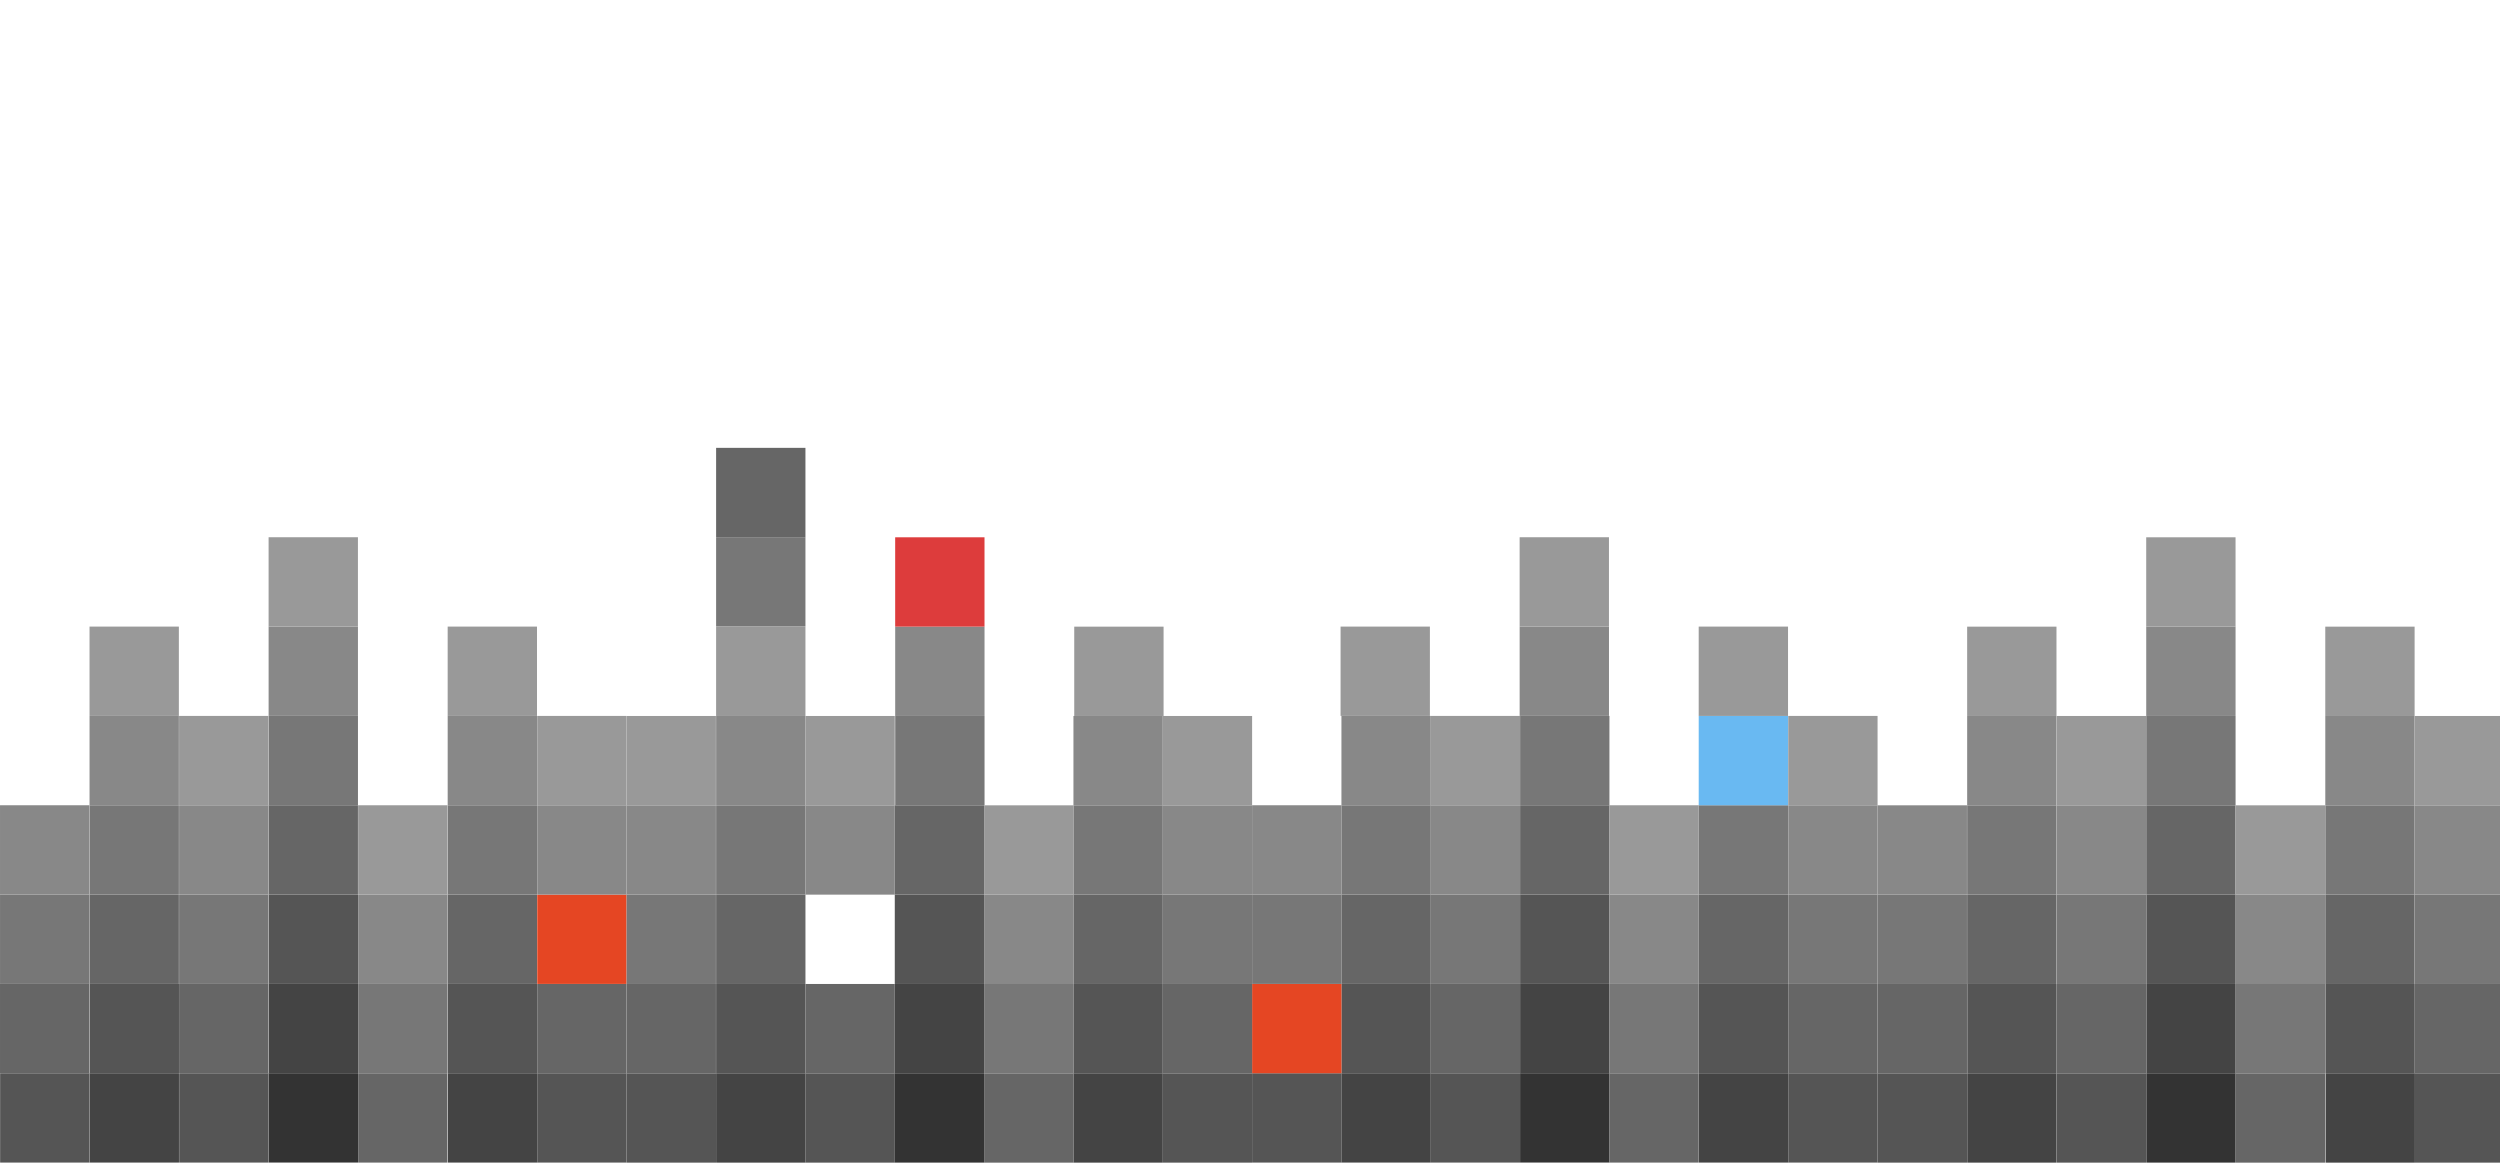
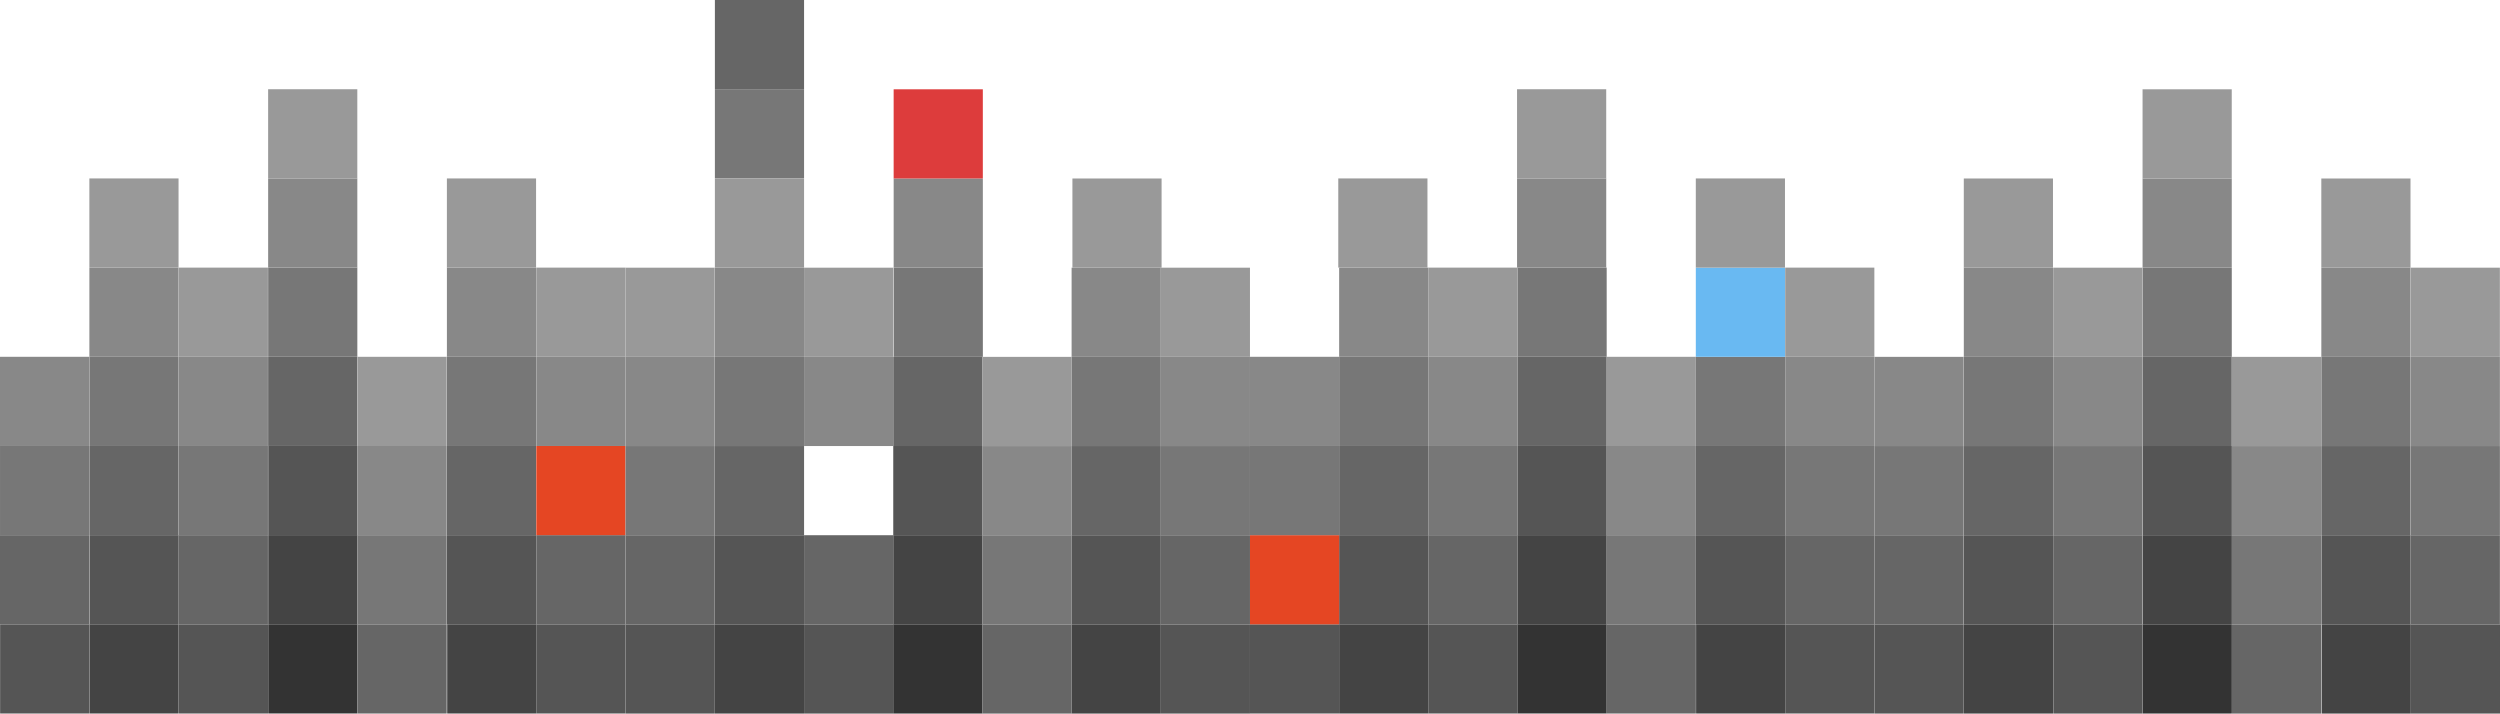
- <svg xmlns="http://www.w3.org/2000/svg" width="1600" height="744.094" viewBox="0 0 1600 744.094" id="svg9080" version="1.1">
+ <svg xmlns="http://www.w3.org/2000/svg" width="1602.719" height="457.473" viewBox="0 0 1602.719 457.473" id="svg9080" version="1.1">
  <defs id="defs9082" />
-   <g id="layer1" transform="translate(0,-308.2677)" style="display:inline" />
-   <g id="layer3" style="display:inline" transform="translate(0,7.578125e-6)" />
-   <g id="layer4" transform="translate(0,7.578125e-6)" />
-   <g id="layer5" transform="translate(0,7.578125e-6)" />
-   <g id="layer6" transform="translate(0,7.578125e-6)">
+   <g id="layer1" transform="translate(-0.0081258,-594.891)" style="display:inline" />
+   <g id="layer3" style="display:inline" transform="translate(-0.0081258,-286.6233)" />
+   <g id="layer4" transform="translate(-0.0081258,-286.6233)" />
+   <g id="layer5" transform="translate(-0.0081258,-286.6233)" />
+   <g id="layer6" transform="translate(-0.0081258,-286.6233)">
    <rect style="display:inline;opacity:1;fill:#555555;fill-opacity:1;fill-rule:evenodd;stroke:none;stroke-width:3;stroke-miterlimit:4;stroke-dasharray:none;stroke-opacity:1" id="rect9628-8" width="57.172" height="57.172" x="401.089" y="686.917" />
    <rect style="display:inline;opacity:1;fill:#555555;fill-opacity:1;fill-rule:evenodd;stroke:none;stroke-width:3;stroke-miterlimit:4;stroke-dasharray:none;stroke-opacity:1" id="rect9628-6-40" width="57.172" height="57.172" x="458.318" y="629.74" />
    <rect style="display:inline;opacity:1;fill:#555555;fill-opacity:1;fill-rule:evenodd;stroke:none;stroke-width:3;stroke-miterlimit:4;stroke-dasharray:none;stroke-opacity:1" id="rect9628-6-46-4" width="57.172" height="57.172" x="572.661" y="572.555" />
    <rect style="display:inline;opacity:1;fill:#555555;fill-opacity:1;fill-rule:evenodd;stroke:none;stroke-width:3;stroke-miterlimit:4;stroke-dasharray:none;stroke-opacity:1" id="rect9628-6-3-3" width="57.172" height="57.172" x="515.49" y="686.917" />
    <rect style="display:inline;opacity:1;fill:#555555;fill-opacity:1;fill-rule:evenodd;stroke:none;stroke-width:3;stroke-miterlimit:4;stroke-dasharray:none;stroke-opacity:1" id="rect9628-1" width="57.172" height="57.172" x="744.176" y="686.917" />
    <rect style="display:inline;opacity:1;fill:#555555;fill-opacity:1;fill-rule:evenodd;stroke:none;stroke-width:3;stroke-miterlimit:4;stroke-dasharray:none;stroke-opacity:1" id="rect9628-6-46-8" width="57.172" height="57.172" x="687.004" y="629.743" />
    <rect style="display:inline;opacity:1;fill:#444444;fill-opacity:1;fill-rule:evenodd;stroke:none;stroke-width:3;stroke-miterlimit:4;stroke-dasharray:none;stroke-opacity:1" id="rect9628-6-3-3-16" width="57.172" height="57.172" x="458.318" y="686.912" />
    <rect style="display:inline;opacity:1;fill:#444444;fill-opacity:1;fill-rule:evenodd;stroke:none;stroke-width:3;stroke-miterlimit:4;stroke-dasharray:none;stroke-opacity:1" id="rect9628-6-3-3-16-2" width="57.172" height="57.172" x="572.661" y="629.727" />
    <rect style="display:inline;opacity:1;fill:#333333;fill-opacity:1;fill-rule:evenodd;stroke:none;stroke-width:3;stroke-miterlimit:4;stroke-dasharray:none;stroke-opacity:1" id="rect9628-6-3-3-16-23" width="57.172" height="57.172" x="572.661" y="686.898" />
    <rect style="display:inline;opacity:1;fill:#444444;fill-opacity:1;fill-rule:evenodd;stroke:none;stroke-width:3;stroke-miterlimit:4;stroke-dasharray:none;stroke-opacity:1" id="rect9628-6-3-3-16-2-2" width="57.172" height="57.172" x="687.004" y="686.915" />
    <rect style="display:inline;opacity:1;fill:#555555;fill-opacity:1;fill-rule:evenodd;stroke:none;stroke-width:3;stroke-miterlimit:4;stroke-dasharray:none;stroke-opacity:1" id="rect9628-8-3" width="57.172" height="57.172" x="0.077" y="686.88" />
    <rect style="display:inline;opacity:1;fill:#555555;fill-opacity:1;fill-rule:evenodd;stroke:none;stroke-width:3;stroke-miterlimit:4;stroke-dasharray:none;stroke-opacity:1" id="rect9628-6-40-1" width="57.172" height="57.172" x="57.378" y="629.703" />
    <rect style="display:inline;opacity:1;fill:#555555;fill-opacity:1;fill-rule:evenodd;stroke:none;stroke-width:3;stroke-miterlimit:4;stroke-dasharray:none;stroke-opacity:1" id="rect9628-6-46-4-4" width="57.172" height="57.172" x="171.98" y="572.518" />
    <rect style="display:inline;opacity:1;fill:#555555;fill-opacity:1;fill-rule:evenodd;stroke:none;stroke-width:3;stroke-miterlimit:4;stroke-dasharray:none;stroke-opacity:1" id="rect9628-6-3-3-5" width="57.172" height="57.172" x="114.679" y="686.88" />
    <rect style="display:inline;opacity:1;fill:#555555;fill-opacity:1;fill-rule:evenodd;stroke:none;stroke-width:3;stroke-miterlimit:4;stroke-dasharray:none;stroke-opacity:1" id="rect9628-1-44" width="57.172" height="57.172" x="343.865" y="686.878" />
    <rect style="display:inline;opacity:1;fill:#555555;fill-opacity:1;fill-rule:evenodd;stroke:none;stroke-width:3;stroke-miterlimit:4;stroke-dasharray:none;stroke-opacity:1" id="rect9628-6-46-8-7" width="57.172" height="57.172" x="286.581" y="629.707" />
    <rect style="display:inline;opacity:1;fill:#444444;fill-opacity:1;fill-rule:evenodd;stroke:none;stroke-width:3;stroke-miterlimit:4;stroke-dasharray:none;stroke-opacity:1" id="rect9628-6-3-3-16-3" width="57.172" height="57.172" x="57.368" y="686.875" />
    <rect style="display:inline;opacity:1;fill:#444444;fill-opacity:1;fill-rule:evenodd;stroke:none;stroke-width:3;stroke-miterlimit:4;stroke-dasharray:none;stroke-opacity:1" id="rect9628-6-3-3-16-2-7" width="57.172" height="57.172" x="171.981" y="629.689" />
    <rect style="display:inline;opacity:1;fill:#333333;fill-opacity:1;fill-rule:evenodd;stroke:none;stroke-width:3;stroke-miterlimit:4;stroke-dasharray:none;stroke-opacity:1" id="rect9628-6-3-3-16-23-4" width="57.172" height="57.172" x="171.973" y="686.861" />
    <rect style="display:inline;opacity:1;fill:#444444;fill-opacity:1;fill-rule:evenodd;stroke:none;stroke-width:3;stroke-miterlimit:4;stroke-dasharray:none;stroke-opacity:1" id="rect9628-6-3-3-16-2-2-2" width="57.172" height="57.172" x="286.693" y="686.878" />
    <rect style="display:inline;opacity:1;fill:#666666;fill-opacity:1;fill-rule:evenodd;stroke:none;stroke-width:3;stroke-miterlimit:4;stroke-dasharray:none;stroke-opacity:1" id="rect9628-8-1-6" width="57.172" height="57.172" x="0.008" y="629.708" />
    <rect style="display:inline;opacity:1;fill:#666666;fill-opacity:1;fill-rule:evenodd;stroke:none;stroke-width:3;stroke-miterlimit:4;stroke-dasharray:none;stroke-opacity:1" id="rect9628-6-40-0-2" width="57.172" height="57.172" x="57.309" y="572.531" />
    <rect style="display:inline;opacity:1;fill:#666666;fill-opacity:1;fill-rule:evenodd;stroke:none;stroke-width:3;stroke-miterlimit:4;stroke-dasharray:none;stroke-opacity:1" id="rect9628-7-6-8" width="57.172" height="57.172" x="229.212" y="686.888" />
    <rect style="display:inline;opacity:1;fill:#666666;fill-opacity:1;fill-rule:evenodd;stroke:none;stroke-width:3;stroke-miterlimit:4;stroke-dasharray:none;stroke-opacity:1" id="rect9628-6-46-4-0-5" width="57.172" height="57.172" x="171.911" y="515.346" />
    <rect style="display:inline;opacity:1;fill:#666666;fill-opacity:1;fill-rule:evenodd;stroke:none;stroke-width:3;stroke-miterlimit:4;stroke-dasharray:none;stroke-opacity:1" id="rect9628-6-3-3-9-5" width="57.172" height="57.172" x="114.61" y="629.708" />
    <rect style="display:inline;opacity:1;fill:#666666;fill-opacity:1;fill-rule:evenodd;stroke:none;stroke-width:3;stroke-miterlimit:4;stroke-dasharray:none;stroke-opacity:1" id="rect9628-1-4-3" width="57.172" height="57.172" x="343.813" y="629.707" />
    <rect style="display:inline;opacity:1;fill:#666666;fill-opacity:1;fill-rule:evenodd;stroke:none;stroke-width:3;stroke-miterlimit:4;stroke-dasharray:none;stroke-opacity:1" id="rect9628-6-46-8-3-9" width="57.172" height="57.172" x="286.512" y="572.535" />
    <rect style="display:inline;opacity:1;fill:#777777;fill-opacity:1;fill-rule:evenodd;stroke:none;stroke-width:3;stroke-miterlimit:4;stroke-dasharray:none;stroke-opacity:1" id="rect9628-8-6-7" width="57.172" height="57.172" x="0.017" y="572.536" />
    <rect style="display:inline;opacity:1;fill:#777777;fill-opacity:1;fill-rule:evenodd;stroke:none;stroke-width:3;stroke-miterlimit:4;stroke-dasharray:none;stroke-opacity:1" id="rect9628-6-40-9-5" width="57.172" height="57.172" x="57.318" y="515.36" />
    <rect style="display:inline;opacity:1;fill:#777777;fill-opacity:1;fill-rule:evenodd;stroke:none;stroke-width:3;stroke-miterlimit:4;stroke-dasharray:none;stroke-opacity:1" id="rect9628-7-69-7" width="57.172" height="57.172" x="229.22" y="629.716" />
    <rect style="display:inline;opacity:1;fill:#777777;fill-opacity:1;fill-rule:evenodd;stroke:none;stroke-width:3;stroke-miterlimit:4;stroke-dasharray:none;stroke-opacity:1" id="rect9628-6-46-4-8-8" width="57.172" height="57.172" x="171.92" y="458.174" />
    <rect style="display:inline;opacity:1;fill:#777777;fill-opacity:1;fill-rule:evenodd;stroke:none;stroke-width:3;stroke-miterlimit:4;stroke-dasharray:none;stroke-opacity:1" id="rect9628-6-3-3-7-8" width="57.172" height="57.172" x="114.619" y="572.536" />
    <rect style="display:inline;opacity:1;fill:#e54623;fill-opacity:1;fill-rule:evenodd;stroke:none;stroke-width:3;stroke-miterlimit:4;stroke-dasharray:none;stroke-opacity:1" id="rect9628-1-2-8" width="57.172" height="57.172" x="343.822" y="572.535" />
    <rect style="display:inline;opacity:1;fill:#777777;fill-opacity:1;fill-rule:evenodd;stroke:none;stroke-width:3;stroke-miterlimit:4;stroke-dasharray:none;stroke-opacity:1" id="rect9628-6-46-8-6-1" width="57.172" height="57.172" x="286.521" y="515.363" />
    <rect style="display:inline;opacity:1;fill:#888888;fill-opacity:1;fill-rule:evenodd;stroke:none;stroke-width:3;stroke-miterlimit:4;stroke-dasharray:none;stroke-opacity:1" id="rect9628-8-9-5" width="57.172" height="57.172" x="0.01" y="515.365" />
    <rect style="display:inline;opacity:1;fill:#888888;fill-opacity:1;fill-rule:evenodd;stroke:none;stroke-width:3;stroke-miterlimit:4;stroke-dasharray:none;stroke-opacity:1" id="rect9628-6-40-4-9" width="57.172" height="57.172" x="57.311" y="458.188" />
    <rect style="display:inline;opacity:1;fill:#888888;fill-opacity:1;fill-rule:evenodd;stroke:none;stroke-width:3;stroke-miterlimit:4;stroke-dasharray:none;stroke-opacity:1" id="rect9628-7-4-5" width="57.172" height="57.172" x="229.214" y="572.544" />
    <rect style="display:inline;opacity:1;fill:#888888;fill-opacity:1;fill-rule:evenodd;stroke:none;stroke-width:3;stroke-miterlimit:4;stroke-dasharray:none;stroke-opacity:1" id="rect9628-6-46-4-81-6" width="57.172" height="57.172" x="171.913" y="401.003" />
    <rect style="display:inline;opacity:1;fill:#888888;fill-opacity:1;fill-rule:evenodd;stroke:none;stroke-width:3;stroke-miterlimit:4;stroke-dasharray:none;stroke-opacity:1" id="rect9628-6-3-3-4-9" width="57.172" height="57.172" x="114.612" y="515.365" />
    <rect style="display:inline;opacity:1;fill:#888888;fill-opacity:1;fill-rule:evenodd;stroke:none;stroke-width:3;stroke-miterlimit:4;stroke-dasharray:none;stroke-opacity:1" id="rect9628-1-24-5" width="57.172" height="57.172" x="343.815" y="515.363" />
    <rect style="display:inline;opacity:1;fill:#888888;fill-opacity:1;fill-rule:evenodd;stroke:none;stroke-width:3;stroke-miterlimit:4;stroke-dasharray:none;stroke-opacity:1" id="rect9628-6-46-8-5-1" width="57.172" height="57.172" x="286.515" y="458.192" />
    <rect style="display:inline;opacity:1;fill:#999999;fill-opacity:1;fill-rule:evenodd;stroke:none;stroke-width:3;stroke-miterlimit:4;stroke-dasharray:none;stroke-opacity:1" id="rect9628-6-40-6-4" width="57.172" height="57.172" x="57.301" y="401.016" />
    <rect style="display:inline;opacity:1;fill:#999999;fill-opacity:1;fill-rule:evenodd;stroke:none;stroke-width:3;stroke-miterlimit:4;stroke-dasharray:none;stroke-opacity:1" id="rect9628-7-3-3" width="57.172" height="57.172" x="229.204" y="515.373" />
    <rect style="display:inline;opacity:1;fill:#999999;fill-opacity:1;fill-rule:evenodd;stroke:none;stroke-width:3;stroke-miterlimit:4;stroke-dasharray:none;stroke-opacity:1" id="rect9628-6-46-4-86-6" width="57.172" height="57.172" x="171.903" y="343.831" />
    <rect style="display:inline;opacity:1;fill:#999999;fill-opacity:1;fill-rule:evenodd;stroke:none;stroke-width:3;stroke-miterlimit:4;stroke-dasharray:none;stroke-opacity:1" id="rect9628-6-3-3-1-5" width="57.172" height="57.172" x="114.602" y="458.193" />
    <rect style="display:inline;opacity:1;fill:#999999;fill-opacity:1;fill-rule:evenodd;stroke:none;stroke-width:3;stroke-miterlimit:4;stroke-dasharray:none;stroke-opacity:1" id="rect9628-1-1-2" width="57.172" height="57.172" x="343.805" y="458.192" />
    <rect style="display:inline;opacity:1;fill:#999999;fill-opacity:1;fill-rule:evenodd;stroke:none;stroke-width:3;stroke-miterlimit:4;stroke-dasharray:none;stroke-opacity:1" id="rect9628-6-46-8-76-2" width="57.172" height="57.172" x="286.504" y="401.02" />
    <rect style="display:inline;opacity:1;fill:#555555;fill-opacity:1;fill-rule:evenodd;stroke:none;stroke-width:3;stroke-miterlimit:4;stroke-dasharray:none;stroke-opacity:1" id="rect9628-8-83" width="57.172" height="57.172" x="1201.751" y="686.917" />
    <rect style="display:inline;opacity:1;fill:#555555;fill-opacity:1;fill-rule:evenodd;stroke:none;stroke-width:3;stroke-miterlimit:4;stroke-dasharray:none;stroke-opacity:1" id="rect9628-6-40-45" width="57.172" height="57.172" x="1259.051" y="629.74" />
    <rect style="display:inline;opacity:1;fill:#555555;fill-opacity:1;fill-rule:evenodd;stroke:none;stroke-width:3;stroke-miterlimit:4;stroke-dasharray:none;stroke-opacity:1" id="rect9628-6-46-4-6" width="57.172" height="57.172" x="1373.653" y="572.555" />
    <rect style="display:inline;opacity:1;fill:#555555;fill-opacity:1;fill-rule:evenodd;stroke:none;stroke-width:3;stroke-miterlimit:4;stroke-dasharray:none;stroke-opacity:1" id="rect9628-6-3-3-97" width="57.172" height="57.172" x="1316.352" y="686.917" />
    <rect style="display:inline;opacity:1;fill:#555555;fill-opacity:1;fill-rule:evenodd;stroke:none;stroke-width:3;stroke-miterlimit:4;stroke-dasharray:none;stroke-opacity:1" id="rect9628-1-8" width="57.172" height="57.172" x="1545.555" y="686.916" />
    <rect style="display:inline;opacity:1;fill:#555555;fill-opacity:1;fill-rule:evenodd;stroke:none;stroke-width:3;stroke-miterlimit:4;stroke-dasharray:none;stroke-opacity:1" id="rect9628-6-46-8-2" width="57.172" height="57.172" x="1488.255" y="629.744" />
    <rect style="display:inline;opacity:1;fill:#444444;fill-opacity:1;fill-rule:evenodd;stroke:none;stroke-width:3;stroke-miterlimit:4;stroke-dasharray:none;stroke-opacity:1" id="rect9628-6-3-3-16-9" width="57.172" height="57.172" x="1259.041" y="686.912" />
    <rect style="display:inline;opacity:1;fill:#444444;fill-opacity:1;fill-rule:evenodd;stroke:none;stroke-width:3;stroke-miterlimit:4;stroke-dasharray:none;stroke-opacity:1" id="rect9628-6-3-3-16-2-22" width="57.172" height="57.172" x="1373.655" y="629.727" />
    <rect style="display:inline;opacity:1;fill:#333333;fill-opacity:1;fill-rule:evenodd;stroke:none;stroke-width:3;stroke-miterlimit:4;stroke-dasharray:none;stroke-opacity:1" id="rect9628-6-3-3-16-23-5" width="57.172" height="57.172" x="1373.646" y="686.898" />
    <rect style="display:inline;opacity:1;fill:#444444;fill-opacity:1;fill-rule:evenodd;stroke:none;stroke-width:3;stroke-miterlimit:4;stroke-dasharray:none;stroke-opacity:1" id="rect9628-6-3-3-16-2-2-5" width="57.172" height="57.172" x="1488.366" y="686.916" />
    <rect style="display:inline;opacity:1;fill:#555555;fill-opacity:1;fill-rule:evenodd;stroke:none;stroke-width:3;stroke-miterlimit:4;stroke-dasharray:none;stroke-opacity:1" id="rect9628-8-3-8" width="57.172" height="57.172" x="801.347" y="686.88" />
    <rect style="display:inline;opacity:1;fill:#555555;fill-opacity:1;fill-rule:evenodd;stroke:none;stroke-width:3;stroke-miterlimit:4;stroke-dasharray:none;stroke-opacity:1" id="rect9628-6-40-1-8" width="57.172" height="57.172" x="858.519" y="629.703" />
    <rect style="display:inline;opacity:1;fill:#555555;fill-opacity:1;fill-rule:evenodd;stroke:none;stroke-width:3;stroke-miterlimit:4;stroke-dasharray:none;stroke-opacity:1" id="rect9628-6-46-4-4-4" width="57.172" height="57.172" x="972.862" y="572.517" />
    <rect style="display:inline;opacity:1;fill:#555555;fill-opacity:1;fill-rule:evenodd;stroke:none;stroke-width:3;stroke-miterlimit:4;stroke-dasharray:none;stroke-opacity:1" id="rect9628-6-3-3-5-8" width="57.172" height="57.172" x="915.691" y="686.88" />
    <rect style="display:inline;opacity:1;fill:#555555;fill-opacity:1;fill-rule:evenodd;stroke:none;stroke-width:3;stroke-miterlimit:4;stroke-dasharray:none;stroke-opacity:1" id="rect9628-1-44-3" width="57.172" height="57.172" x="1144.527" y="686.878" />
    <rect style="display:inline;opacity:1;fill:#555555;fill-opacity:1;fill-rule:evenodd;stroke:none;stroke-width:3;stroke-miterlimit:4;stroke-dasharray:none;stroke-opacity:1" id="rect9628-6-46-8-7-8" width="57.172" height="57.172" x="1087.243" y="629.707" />
    <rect style="display:inline;opacity:1;fill:#444444;fill-opacity:1;fill-rule:evenodd;stroke:none;stroke-width:3;stroke-miterlimit:4;stroke-dasharray:none;stroke-opacity:1" id="rect9628-6-3-3-16-3-8" width="57.172" height="57.172" x="858.519" y="686.874" />
    <rect style="display:inline;opacity:1;fill:#444444;fill-opacity:1;fill-rule:evenodd;stroke:none;stroke-width:3;stroke-miterlimit:4;stroke-dasharray:none;stroke-opacity:1" id="rect9628-6-3-3-16-2-7-1" width="57.172" height="57.172" x="972.862" y="629.689" />
    <rect style="display:inline;opacity:1;fill:#333333;fill-opacity:1;fill-rule:evenodd;stroke:none;stroke-width:3;stroke-miterlimit:4;stroke-dasharray:none;stroke-opacity:1" id="rect9628-6-3-3-16-23-4-0" width="57.172" height="57.172" x="972.862" y="686.861" />
    <rect style="display:inline;opacity:1;fill:#444444;fill-opacity:1;fill-rule:evenodd;stroke:none;stroke-width:3;stroke-miterlimit:4;stroke-dasharray:none;stroke-opacity:1" id="rect9628-6-3-3-16-2-2-2-4" width="57.172" height="57.172" x="1087.354" y="686.878" />
    <rect style="display:inline;opacity:1;fill:#e54623;fill-opacity:1;fill-rule:evenodd;stroke:none;stroke-width:3;stroke-miterlimit:4;stroke-dasharray:none;stroke-opacity:1" id="rect9628-8-1-6-1" width="57.172" height="57.172" x="801.347" y="629.708" />
    <rect style="display:inline;opacity:1;fill:#666666;fill-opacity:1;fill-rule:evenodd;stroke:none;stroke-width:3;stroke-miterlimit:4;stroke-dasharray:none;stroke-opacity:1" id="rect9628-6-40-0-2-1" width="57.172" height="57.172" x="858.519" y="572.531" />
    <rect style="display:inline;opacity:1;fill:#666666;fill-opacity:1;fill-rule:evenodd;stroke:none;stroke-width:3;stroke-miterlimit:4;stroke-dasharray:none;stroke-opacity:1" id="rect9628-7-6-8-3" width="57.172" height="57.172" x="1030.034" y="686.888" />
    <rect style="display:inline;opacity:1;fill:#666666;fill-opacity:1;fill-rule:evenodd;stroke:none;stroke-width:3;stroke-miterlimit:4;stroke-dasharray:none;stroke-opacity:1" id="rect9628-6-46-4-0-5-0" width="57.172" height="57.172" x="972.862" y="515.346" />
    <rect style="display:inline;opacity:1;fill:#666666;fill-opacity:1;fill-rule:evenodd;stroke:none;stroke-width:3;stroke-miterlimit:4;stroke-dasharray:none;stroke-opacity:1" id="rect9628-6-3-3-9-5-0" width="57.172" height="57.172" x="915.691" y="629.708" />
    <rect style="display:inline;opacity:1;fill:#666666;fill-opacity:1;fill-rule:evenodd;stroke:none;stroke-width:3;stroke-miterlimit:4;stroke-dasharray:none;stroke-opacity:1" id="rect9628-1-4-3-0" width="57.172" height="57.172" x="1144.475" y="629.707" />
    <rect style="display:inline;opacity:1;fill:#666666;fill-opacity:1;fill-rule:evenodd;stroke:none;stroke-width:3;stroke-miterlimit:4;stroke-dasharray:none;stroke-opacity:1" id="rect9628-6-46-8-3-9-9" width="57.172" height="57.172" x="1087.205" y="572.535" />
    <rect style="display:inline;opacity:1;fill:#777777;fill-opacity:1;fill-rule:evenodd;stroke:none;stroke-width:3;stroke-miterlimit:4;stroke-dasharray:none;stroke-opacity:1" id="rect9628-8-6-7-6" width="57.172" height="57.172" x="801.347" y="572.536" />
    <rect style="display:inline;opacity:1;fill:#777777;fill-opacity:1;fill-rule:evenodd;stroke:none;stroke-width:3;stroke-miterlimit:4;stroke-dasharray:none;stroke-opacity:1" id="rect9628-6-40-9-5-3" width="57.172" height="57.172" x="858.519" y="515.36" />
    <rect style="display:inline;opacity:1;fill:#777777;fill-opacity:1;fill-rule:evenodd;stroke:none;stroke-width:3;stroke-miterlimit:4;stroke-dasharray:none;stroke-opacity:1" id="rect9628-7-69-7-3" width="57.172" height="57.172" x="1030.034" y="629.716" />
    <rect style="display:inline;opacity:1;fill:#777777;fill-opacity:1;fill-rule:evenodd;stroke:none;stroke-width:3;stroke-miterlimit:4;stroke-dasharray:none;stroke-opacity:1" id="rect9628-6-46-4-8-8-9" width="57.172" height="57.172" x="972.862" y="458.174" />
    <rect style="display:inline;opacity:1;fill:#777777;fill-opacity:1;fill-rule:evenodd;stroke:none;stroke-width:3;stroke-miterlimit:4;stroke-dasharray:none;stroke-opacity:1" id="rect9628-6-3-3-7-8-9" width="57.172" height="57.172" x="915.691" y="572.536" />
    <rect style="display:inline;opacity:1;fill:#777777;fill-opacity:1;fill-rule:evenodd;stroke:none;stroke-width:3;stroke-miterlimit:4;stroke-dasharray:none;stroke-opacity:1" id="rect9628-1-2-8-2" width="57.172" height="57.172" x="1144.483" y="572.535" />
    <rect style="display:inline;opacity:1;fill:#777777;fill-opacity:1;fill-rule:evenodd;stroke:none;stroke-width:3;stroke-miterlimit:4;stroke-dasharray:none;stroke-opacity:1" id="rect9628-6-46-8-6-1-7" width="57.172" height="57.172" x="1087.205" y="515.363" />
    <rect style="display:inline;opacity:1;fill:#888888;fill-opacity:1;fill-rule:evenodd;stroke:none;stroke-width:3;stroke-miterlimit:4;stroke-dasharray:none;stroke-opacity:1" id="rect9628-8-9-5-1" width="57.172" height="57.172" x="801.347" y="515.365" />
    <rect style="display:inline;opacity:1;fill:#888888;fill-opacity:1;fill-rule:evenodd;stroke:none;stroke-width:3;stroke-miterlimit:4;stroke-dasharray:none;stroke-opacity:1" id="rect9628-6-40-4-9-7" width="57.172" height="57.172" x="858.519" y="458.188" />
    <rect style="display:inline;opacity:1;fill:#888888;fill-opacity:1;fill-rule:evenodd;stroke:none;stroke-width:3;stroke-miterlimit:4;stroke-dasharray:none;stroke-opacity:1" id="rect9628-7-4-5-9" width="57.172" height="57.172" x="1030.034" y="572.544" />
    <rect style="display:inline;opacity:1;fill:#888888;fill-opacity:1;fill-rule:evenodd;stroke:none;stroke-width:3;stroke-miterlimit:4;stroke-dasharray:none;stroke-opacity:1" id="rect9628-6-46-4-81-6-5" width="57.172" height="57.172" x="972.574" y="401.002" />
    <rect style="display:inline;opacity:1;fill:#888888;fill-opacity:1;fill-rule:evenodd;stroke:none;stroke-width:3;stroke-miterlimit:4;stroke-dasharray:none;stroke-opacity:1" id="rect9628-6-3-3-4-9-4" width="57.172" height="57.172" x="915.691" y="515.365" />
    <rect style="display:inline;opacity:1;fill:#888888;fill-opacity:1;fill-rule:evenodd;stroke:none;stroke-width:3;stroke-miterlimit:4;stroke-dasharray:none;stroke-opacity:1" id="rect9628-1-24-5-2" width="57.172" height="57.172" x="1144.477" y="515.363" />
    <rect style="display:inline;opacity:1;fill:#69b9f2;fill-opacity:1;fill-rule:evenodd;stroke:none;stroke-width:3;stroke-miterlimit:4;stroke-dasharray:none;stroke-opacity:1" id="rect9628-6-46-8-5-1-9" width="57.172" height="57.172" x="1087.176" y="458.192" />
    <rect style="display:inline;opacity:1;fill:#999999;fill-opacity:1;fill-rule:evenodd;stroke:none;stroke-width:3;stroke-miterlimit:4;stroke-dasharray:none;stroke-opacity:1" id="rect9628-6-40-6-4-1" width="57.172" height="57.172" x="857.962" y="401.016" />
    <rect style="display:inline;opacity:1;fill:#999999;fill-opacity:1;fill-rule:evenodd;stroke:none;stroke-width:3;stroke-miterlimit:4;stroke-dasharray:none;stroke-opacity:1" id="rect9628-7-3-3-8" width="57.172" height="57.172" x="1030.034" y="515.373" />
    <rect style="display:inline;opacity:1;fill:#999999;fill-opacity:1;fill-rule:evenodd;stroke:none;stroke-width:3;stroke-miterlimit:4;stroke-dasharray:none;stroke-opacity:1" id="rect9628-6-46-4-86-6-3" width="57.172" height="57.172" x="972.564" y="343.831" />
    <rect style="display:inline;opacity:1;fill:#999999;fill-opacity:1;fill-rule:evenodd;stroke:none;stroke-width:3;stroke-miterlimit:4;stroke-dasharray:none;stroke-opacity:1" id="rect9628-6-3-3-1-5-5" width="57.172" height="57.172" x="915.691" y="458.193" />
    <rect style="display:inline;opacity:1;fill:#999999;fill-opacity:1;fill-rule:evenodd;stroke:none;stroke-width:3;stroke-miterlimit:4;stroke-dasharray:none;stroke-opacity:1" id="rect9628-1-1-2-5" width="57.172" height="57.172" x="1144.467" y="458.192" />
    <rect style="display:inline;opacity:1;fill:#999999;fill-opacity:1;fill-rule:evenodd;stroke:none;stroke-width:3;stroke-miterlimit:4;stroke-dasharray:none;stroke-opacity:1" id="rect9628-6-46-8-76-2-8" width="57.172" height="57.172" x="1087.166" y="401.02" />
    <rect style="display:inline;opacity:1;fill:#666666;fill-opacity:1;fill-rule:evenodd;stroke:none;stroke-width:3;stroke-miterlimit:4;stroke-dasharray:none;stroke-opacity:1" id="rect9628-8-1-5" width="57.172" height="57.172" x="1201.698" y="629.746" />
    <rect style="display:inline;opacity:1;fill:#666666;fill-opacity:1;fill-rule:evenodd;stroke:none;stroke-width:3;stroke-miterlimit:4;stroke-dasharray:none;stroke-opacity:1" id="rect9628-6-40-0-0" width="57.172" height="57.172" x="1258.982" y="572.569" />
    <rect style="display:inline;opacity:1;fill:#666666;fill-opacity:1;fill-rule:evenodd;stroke:none;stroke-width:3;stroke-miterlimit:4;stroke-dasharray:none;stroke-opacity:1" id="rect9628-7-6-3" width="57.172" height="57.172" x="1430.885" y="686.925" />
    <rect style="display:inline;opacity:1;fill:#666666;fill-opacity:1;fill-rule:evenodd;stroke:none;stroke-width:3;stroke-miterlimit:4;stroke-dasharray:none;stroke-opacity:1" id="rect9628-6-46-4-0-2" width="57.172" height="57.172" x="1373.584" y="515.383" />
    <rect style="display:inline;opacity:1;fill:#666666;fill-opacity:1;fill-rule:evenodd;stroke:none;stroke-width:3;stroke-miterlimit:4;stroke-dasharray:none;stroke-opacity:1" id="rect9628-6-3-3-9-4" width="57.172" height="57.172" x="1316.283" y="629.746" />
    <rect style="display:inline;opacity:1;fill:#666666;fill-opacity:1;fill-rule:evenodd;stroke:none;stroke-width:3;stroke-miterlimit:4;stroke-dasharray:none;stroke-opacity:1" id="rect9628-1-4-5" width="57.172" height="57.172" x="1545.487" y="629.744" />
    <rect style="display:inline;opacity:1;fill:#666666;fill-opacity:1;fill-rule:evenodd;stroke:none;stroke-width:3;stroke-miterlimit:4;stroke-dasharray:none;stroke-opacity:1" id="rect9628-6-46-8-3-5" width="57.172" height="57.172" x="1488.186" y="572.573" />
    <rect style="display:inline;opacity:1;fill:#777777;fill-opacity:1;fill-rule:evenodd;stroke:none;stroke-width:3;stroke-miterlimit:4;stroke-dasharray:none;stroke-opacity:1" id="rect9628-8-6-8" width="57.172" height="57.172" x="1201.69" y="572.574" />
    <rect style="display:inline;opacity:1;fill:#777777;fill-opacity:1;fill-rule:evenodd;stroke:none;stroke-width:3;stroke-miterlimit:4;stroke-dasharray:none;stroke-opacity:1" id="rect9628-6-40-9-54" width="57.172" height="57.172" x="1258.991" y="515.397" />
    <rect style="display:inline;opacity:1;fill:#777777;fill-opacity:1;fill-rule:evenodd;stroke:none;stroke-width:3;stroke-miterlimit:4;stroke-dasharray:none;stroke-opacity:1" id="rect9628-7-69-79" width="57.172" height="57.172" x="1430.894" y="629.754" />
    <rect style="display:inline;opacity:1;fill:#777777;fill-opacity:1;fill-rule:evenodd;stroke:none;stroke-width:3;stroke-miterlimit:4;stroke-dasharray:none;stroke-opacity:1" id="rect9628-6-46-4-8-3" width="57.172" height="57.172" x="1373.593" y="458.212" />
    <rect style="display:inline;opacity:1;fill:#777777;fill-opacity:1;fill-rule:evenodd;stroke:none;stroke-width:3;stroke-miterlimit:4;stroke-dasharray:none;stroke-opacity:1" id="rect9628-6-3-3-7-2" width="57.172" height="57.172" x="1316.292" y="572.574" />
    <rect style="display:inline;opacity:1;fill:#777777;fill-opacity:1;fill-rule:evenodd;stroke:none;stroke-width:3;stroke-miterlimit:4;stroke-dasharray:none;stroke-opacity:1" id="rect9628-1-2-1" width="57.172" height="57.172" x="1545.495" y="572.573" />
    <rect style="display:inline;opacity:1;fill:#777777;fill-opacity:1;fill-rule:evenodd;stroke:none;stroke-width:3;stroke-miterlimit:4;stroke-dasharray:none;stroke-opacity:1" id="rect9628-6-46-8-6-6" width="57.172" height="57.172" x="1488.195" y="515.401" />
    <rect style="display:inline;opacity:1;fill:#888888;fill-opacity:1;fill-rule:evenodd;stroke:none;stroke-width:3;stroke-miterlimit:4;stroke-dasharray:none;stroke-opacity:1" id="rect9628-8-9-7" width="57.172" height="57.172" x="1201.684" y="515.402" />
    <rect style="display:inline;opacity:1;fill:#888888;fill-opacity:1;fill-rule:evenodd;stroke:none;stroke-width:3;stroke-miterlimit:4;stroke-dasharray:none;stroke-opacity:1" id="rect9628-6-40-4-5" width="57.172" height="57.172" x="1258.985" y="458.225" />
    <rect style="display:inline;opacity:1;fill:#888888;fill-opacity:1;fill-rule:evenodd;stroke:none;stroke-width:3;stroke-miterlimit:4;stroke-dasharray:none;stroke-opacity:1" id="rect9628-7-4-2" width="57.172" height="57.172" x="1430.887" y="572.582" />
    <rect style="display:inline;opacity:1;fill:#888888;fill-opacity:1;fill-rule:evenodd;stroke:none;stroke-width:3;stroke-miterlimit:4;stroke-dasharray:none;stroke-opacity:1" id="rect9628-6-46-4-81-8" width="57.172" height="57.172" x="1373.586" y="401.04" />
    <rect style="display:inline;opacity:1;fill:#888888;fill-opacity:1;fill-rule:evenodd;stroke:none;stroke-width:3;stroke-miterlimit:4;stroke-dasharray:none;stroke-opacity:1" id="rect9628-6-3-3-4-4" width="57.172" height="57.172" x="1316.285" y="515.402" />
    <rect style="display:inline;opacity:1;fill:#888888;fill-opacity:1;fill-rule:evenodd;stroke:none;stroke-width:3;stroke-miterlimit:4;stroke-dasharray:none;stroke-opacity:1" id="rect9628-1-24-0" width="57.172" height="57.172" x="1545.489" y="515.401" />
    <rect style="display:inline;opacity:1;fill:#888888;fill-opacity:1;fill-rule:evenodd;stroke:none;stroke-width:3;stroke-miterlimit:4;stroke-dasharray:none;stroke-opacity:1" id="rect9628-6-46-8-5-4" width="57.172" height="57.172" x="1488.188" y="458.229" />
    <rect style="display:inline;opacity:1;fill:#999999;fill-opacity:1;fill-rule:evenodd;stroke:none;stroke-width:3;stroke-miterlimit:4;stroke-dasharray:none;stroke-opacity:1" id="rect9628-6-40-6-9" width="57.172" height="57.172" x="1258.974" y="401.054" />
    <rect style="display:inline;opacity:1;fill:#999999;fill-opacity:1;fill-rule:evenodd;stroke:none;stroke-width:3;stroke-miterlimit:4;stroke-dasharray:none;stroke-opacity:1" id="rect9628-7-3-7" width="57.172" height="57.172" x="1430.877" y="515.41" />
    <rect style="display:inline;opacity:1;fill:#999999;fill-opacity:1;fill-rule:evenodd;stroke:none;stroke-width:3;stroke-miterlimit:4;stroke-dasharray:none;stroke-opacity:1" id="rect9628-6-46-4-86-7" width="57.172" height="57.172" x="1373.576" y="343.868" />
    <rect style="display:inline;opacity:1;fill:#999999;fill-opacity:1;fill-rule:evenodd;stroke:none;stroke-width:3;stroke-miterlimit:4;stroke-dasharray:none;stroke-opacity:1" id="rect9628-6-3-3-1-9" width="57.172" height="57.172" x="1316.275" y="458.231" />
    <rect style="display:inline;opacity:1;fill:#999999;fill-opacity:1;fill-rule:evenodd;stroke:none;stroke-width:3;stroke-miterlimit:4;stroke-dasharray:none;stroke-opacity:1" id="rect9628-1-1-6" width="57.172" height="57.172" x="1545.479" y="458.229" />
    <rect style="display:inline;opacity:1;fill:#999999;fill-opacity:1;fill-rule:evenodd;stroke:none;stroke-width:3;stroke-miterlimit:4;stroke-dasharray:none;stroke-opacity:1" id="rect9628-6-46-8-76-8" width="57.172" height="57.172" x="1488.178" y="401.058" />
    <rect style="display:inline;opacity:1;fill:#666666;fill-opacity:1;fill-rule:evenodd;stroke:none;stroke-width:3;stroke-miterlimit:4;stroke-dasharray:none;stroke-opacity:1" id="rect9628-8-1" width="57.172" height="57.172" x="401.037" y="629.746" />
    <rect style="display:inline;opacity:1;fill:#666666;fill-opacity:1;fill-rule:evenodd;stroke:none;stroke-width:3;stroke-miterlimit:4;stroke-dasharray:none;stroke-opacity:1" id="rect9628-6-40-0" width="57.172" height="57.172" x="458.318" y="572.569" />
    <rect style="display:inline;opacity:1;fill:#666666;fill-opacity:1;fill-rule:evenodd;stroke:none;stroke-width:3;stroke-miterlimit:4;stroke-dasharray:none;stroke-opacity:1" id="rect9628-7-6" width="57.172" height="57.172" x="629.833" y="686.925" />
    <rect style="display:inline;opacity:1;fill:#666666;fill-opacity:1;fill-rule:evenodd;stroke:none;stroke-width:3;stroke-miterlimit:4;stroke-dasharray:none;stroke-opacity:1" id="rect9628-6-46-4-0" width="57.172" height="57.172" x="572.661" y="515.383" />
    <rect style="display:inline;opacity:1;fill:#666666;fill-opacity:1;fill-rule:evenodd;stroke:none;stroke-width:3;stroke-miterlimit:4;stroke-dasharray:none;stroke-opacity:1" id="rect9628-6-3-3-9" width="57.172" height="57.172" x="515.49" y="629.746" />
    <rect style="display:inline;opacity:1;fill:#666666;fill-opacity:1;fill-rule:evenodd;stroke:none;stroke-width:3;stroke-miterlimit:4;stroke-dasharray:none;stroke-opacity:1" id="rect9628-1-4" width="57.172" height="57.172" x="744.176" y="629.746" />
    <rect style="display:inline;opacity:1;fill:#666666;fill-opacity:1;fill-rule:evenodd;stroke:none;stroke-width:3;stroke-miterlimit:4;stroke-dasharray:none;stroke-opacity:1" id="rect9628-6-46-8-3" width="57.172" height="57.172" x="687.004" y="572.571" />
    <rect style="display:inline;opacity:1;fill:#777777;fill-opacity:1;fill-rule:evenodd;stroke:none;stroke-width:3;stroke-miterlimit:4;stroke-dasharray:none;stroke-opacity:1" id="rect9628-8-6" width="57.172" height="57.172" x="401.029" y="572.574" />
    <rect style="display:inline;opacity:1;fill:#777777;fill-opacity:1;fill-rule:evenodd;stroke:none;stroke-width:3;stroke-miterlimit:4;stroke-dasharray:none;stroke-opacity:1" id="rect9628-6-40-9" width="57.172" height="57.172" x="458.318" y="515.397" />
    <rect style="display:inline;opacity:1;fill:#777777;fill-opacity:1;fill-rule:evenodd;stroke:none;stroke-width:3;stroke-miterlimit:4;stroke-dasharray:none;stroke-opacity:1" id="rect9628-7-69" width="57.172" height="57.172" x="629.833" y="629.754" />
    <rect style="display:inline;opacity:1;fill:#777777;fill-opacity:1;fill-rule:evenodd;stroke:none;stroke-width:3;stroke-miterlimit:4;stroke-dasharray:none;stroke-opacity:1" id="rect9628-6-46-4-8" width="57.172" height="57.172" x="572.932" y="458.212" />
    <rect style="display:inline;opacity:1;fill:#777777;fill-opacity:1;fill-rule:evenodd;stroke:none;stroke-width:3;stroke-miterlimit:4;stroke-dasharray:none;stroke-opacity:1" id="rect9628-1-2" width="57.172" height="57.172" x="744.176" y="572.574" />
    <rect style="display:inline;opacity:1;fill:#777777;fill-opacity:1;fill-rule:evenodd;stroke:none;stroke-width:3;stroke-miterlimit:4;stroke-dasharray:none;stroke-opacity:1" id="rect9628-6-46-8-6" width="57.172" height="57.172" x="687.004" y="515.4" />
    <rect style="display:inline;opacity:1;fill:#888888;fill-opacity:1;fill-rule:evenodd;stroke:none;stroke-width:3;stroke-miterlimit:4;stroke-dasharray:none;stroke-opacity:1" id="rect9628-8-9" width="57.172" height="57.172" x="401.022" y="515.402" />
    <rect style="display:inline;opacity:1;fill:#888888;fill-opacity:1;fill-rule:evenodd;stroke:none;stroke-width:3;stroke-miterlimit:4;stroke-dasharray:none;stroke-opacity:1" id="rect9628-6-40-4" width="57.172" height="57.172" x="458.318" y="458.225" />
    <rect style="display:inline;opacity:1;fill:#888888;fill-opacity:1;fill-rule:evenodd;stroke:none;stroke-width:3;stroke-miterlimit:4;stroke-dasharray:none;stroke-opacity:1" id="rect9628-7-4" width="57.172" height="57.172" x="629.833" y="572.582" />
    <rect style="display:inline;opacity:1;fill:#888888;fill-opacity:1;fill-rule:evenodd;stroke:none;stroke-width:3;stroke-miterlimit:4;stroke-dasharray:none;stroke-opacity:1" id="rect9628-6-46-4-81" width="57.172" height="57.172" x="572.925" y="401.04" />
    <rect style="display:inline;opacity:1;fill:#888888;fill-opacity:1;fill-rule:evenodd;stroke:none;stroke-width:3;stroke-miterlimit:4;stroke-dasharray:none;stroke-opacity:1" id="rect9628-6-3-3-4" width="57.172" height="57.172" x="515.49" y="515.402" />
    <rect style="display:inline;opacity:1;fill:#888888;fill-opacity:1;fill-rule:evenodd;stroke:none;stroke-width:3;stroke-miterlimit:4;stroke-dasharray:none;stroke-opacity:1" id="rect9628-1-24" width="57.172" height="57.172" x="744.176" y="515.402" />
    <rect style="display:inline;opacity:1;fill:#888888;fill-opacity:1;fill-rule:evenodd;stroke:none;stroke-width:3;stroke-miterlimit:4;stroke-dasharray:none;stroke-opacity:1" id="rect9628-6-46-8-5" width="57.172" height="57.172" x="687.004" y="458.228" />
    <rect style="display:inline;opacity:1;fill:#999999;fill-opacity:1;fill-rule:evenodd;stroke:none;stroke-width:3;stroke-miterlimit:4;stroke-dasharray:none;stroke-opacity:1" id="rect9628-8-8" width="57.172" height="57.172" x="401.012" y="458.231" />
    <rect style="display:inline;opacity:1;fill:#999999;fill-opacity:1;fill-rule:evenodd;stroke:none;stroke-width:3;stroke-miterlimit:4;stroke-dasharray:none;stroke-opacity:1" id="rect9628-6-40-6" width="57.172" height="57.172" x="458.313" y="401.054" />
    <rect style="display:inline;opacity:1;fill:#999999;fill-opacity:1;fill-rule:evenodd;stroke:none;stroke-width:3;stroke-miterlimit:4;stroke-dasharray:none;stroke-opacity:1" id="rect9628-7-3" width="57.172" height="57.172" x="629.833" y="515.41" />
    <rect style="display:inline;opacity:1;fill:#dd3c3c;fill-opacity:1;fill-rule:evenodd;stroke:none;stroke-width:3;stroke-miterlimit:4;stroke-dasharray:none;stroke-opacity:1" id="rect9628-6-46-4-86" width="57.172" height="57.172" x="572.915" y="343.868" />
    <rect style="display:inline;opacity:1;fill:#999999;fill-opacity:1;fill-rule:evenodd;stroke:none;stroke-width:3;stroke-miterlimit:4;stroke-dasharray:none;stroke-opacity:1" id="rect9628-6-3-3-1" width="57.172" height="57.172" x="515.49" y="458.231" />
    <rect style="display:inline;opacity:1;fill:#999999;fill-opacity:1;fill-rule:evenodd;stroke:none;stroke-width:3;stroke-miterlimit:4;stroke-dasharray:none;stroke-opacity:1" id="rect9628-1-1" width="57.172" height="57.172" x="744.176" y="458.231" />
    <rect style="display:inline;opacity:1;fill:#999999;fill-opacity:1;fill-rule:evenodd;stroke:none;stroke-width:3;stroke-miterlimit:4;stroke-dasharray:none;stroke-opacity:1" id="rect9628-6-46-8-76" width="57.172" height="57.172" x="687.516" y="401.056" />
    <rect style="display:inline;opacity:1;fill:#777777;fill-opacity:1;fill-rule:evenodd;stroke:none;stroke-width:3;stroke-miterlimit:4;stroke-dasharray:none;stroke-opacity:1" id="rect9628-6-40-90" width="57.172" height="57.172" x="458.314" y="343.795" />
    <rect style="display:inline;opacity:1;fill:#666666;fill-opacity:1;fill-rule:evenodd;stroke:none;stroke-width:3;stroke-miterlimit:4;stroke-dasharray:none;stroke-opacity:1" id="rect9628-6-40-0-7" width="57.172" height="57.172" x="458.314" y="286.623" />
  </g>
</svg>
